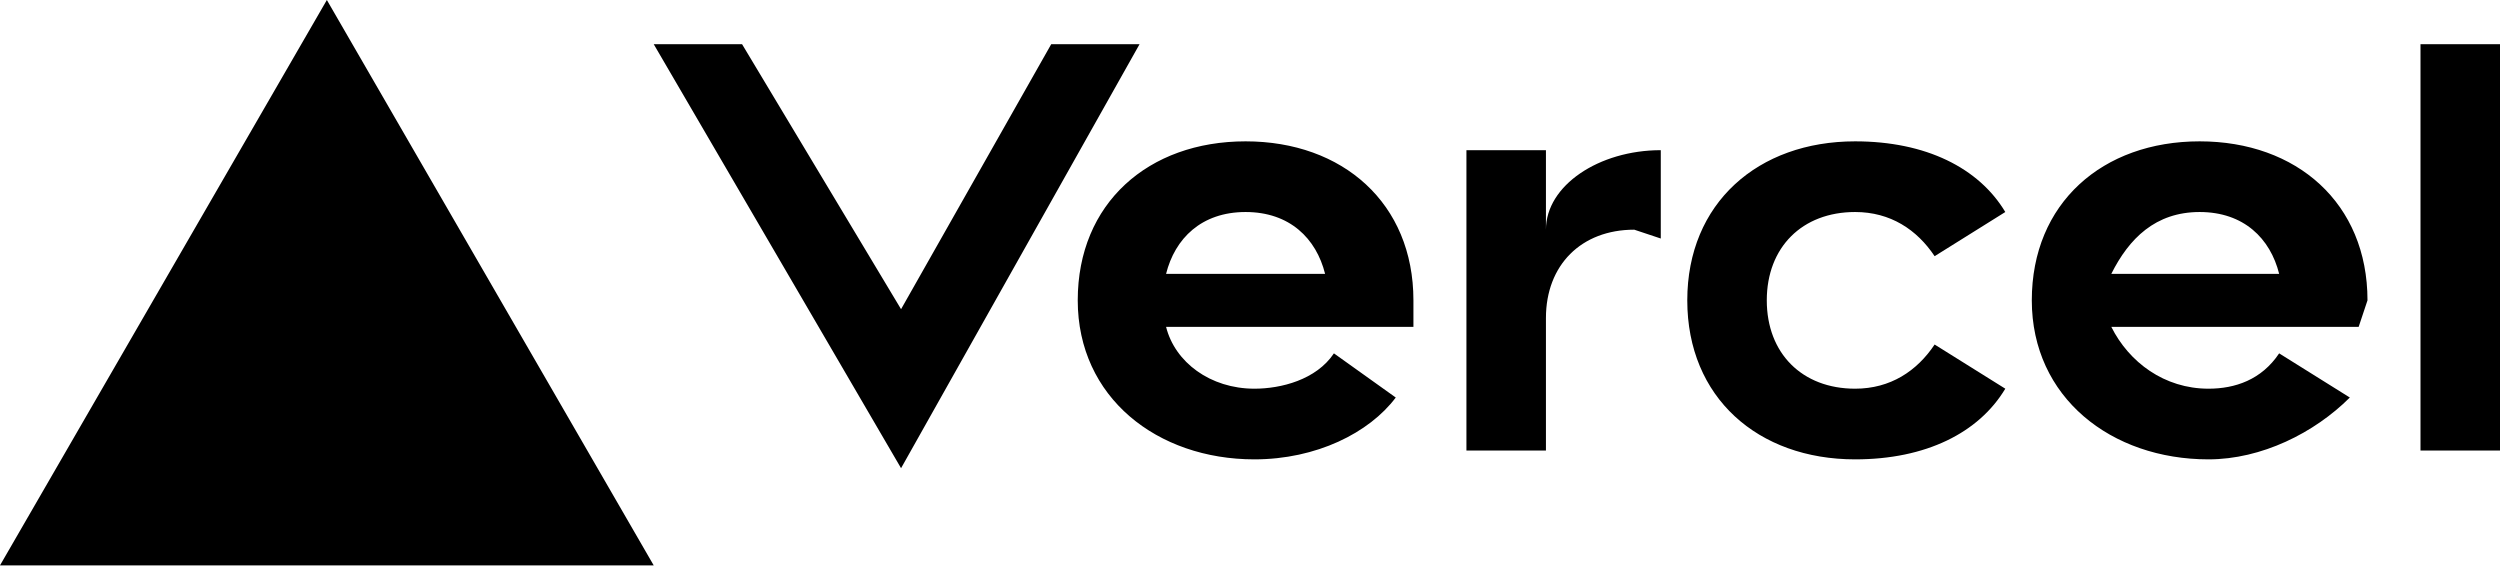
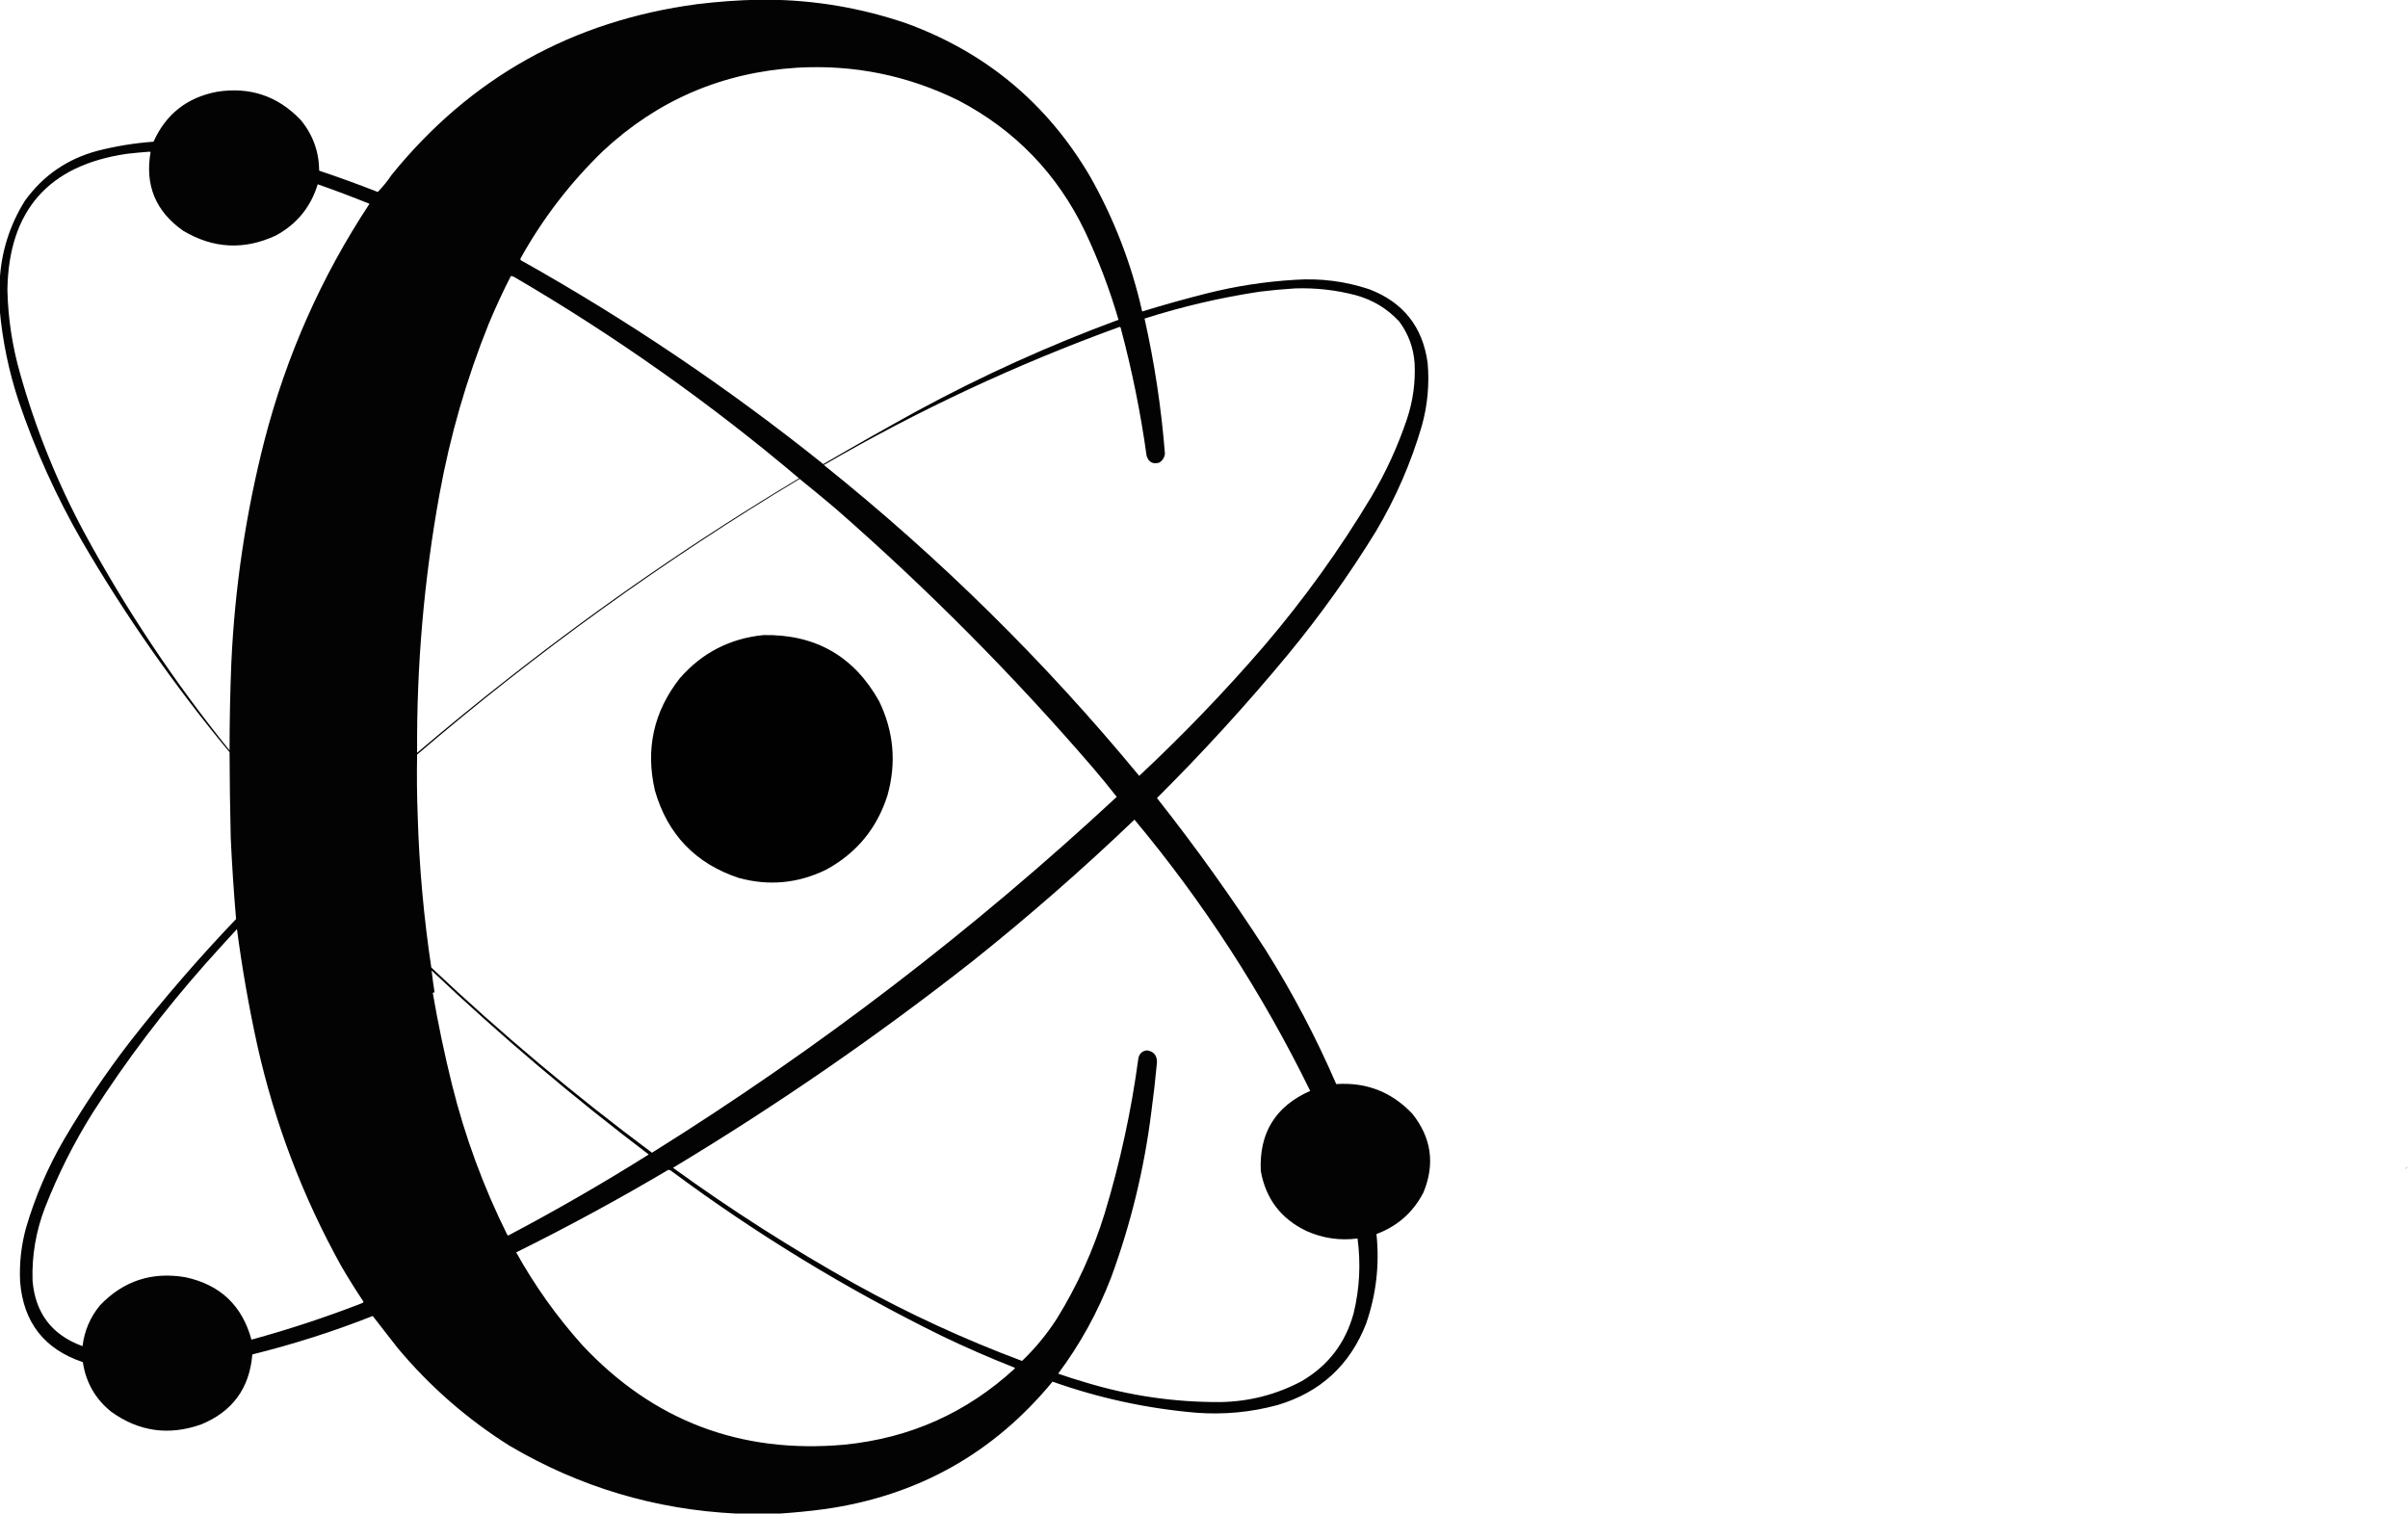
- <svg xmlns="http://www.w3.org/2000/svg" fill="none" viewBox="0 0 283 64">
-   <path fill="black" d="M141 16c-11 0-19 7-19 18s9 18 20 18c7 0 13-3 16-7l-7-5c-2 3-6 4-9 4-5 0-9-3-10-7h28v-3c0-11-8-18-19-18zm-9 15c1-4 4-7 9-7s8 3 9 7h-18zm117-15c-11 0-19 7-19 18s9 18 20 18c6 0 12-3 16-7l-8-5c-2 3-5 4-8 4-5 0-9-3-11-7h28l1-3c0-11-8-18-19-18zm-10 15c2-4 5-7 10-7s8 3 9 7h-19zm-39 3c0 6 4 10 10 10 4 0 7-2 9-5l8 5c-3 5-9 8-17 8-11 0-19-7-19-18s8-18 19-18c8 0 14 3 17 8l-8 5c-2-3-5-5-9-5-6 0-10 4-10 10zm83-29v46h-9V5h9zM37 0l37 64H0L37 0zm92 5-27 48L74 5h10l18 30 17-30h10zm59 12v10l-3-1c-6 0-10 4-10 10v15h-9V17h9v9c0-5 6-9 13-9z" />
+ <svg xmlns="http://www.w3.org/2000/svg" version="1.1" width="4070px" height="2559px" style="shape-rendering:geometricPrecision; text-rendering:geometricPrecision; image-rendering:optimizeQuality; fill-rule:evenodd; clip-rule:evenodd">
+   <g>
+     <path style="opacity:0.988" fill="#000000" d="M 1282.5,-0.5 C 1286.83,-0.5 1291.17,-0.5 1295.5,-0.5C 1376.93,-0.095 1456.26,13.405 1533.5,40C 1667.04,89.221 1769.87,175.055 1842,297.5C 1882.8,369.382 1912.3,445.715 1930.5,526.5C 1966.55,515.43 2002.88,505.263 2039.5,496C 2088.45,483.675 2138.12,476.008 2188.5,473C 2231.59,470.041 2273.59,475.375 2314.5,489C 2371.87,511.042 2404.7,552.542 2413,613.5C 2416.18,649.756 2412.84,685.423 2403,720.5C 2384.71,782.745 2359.04,841.745 2326,897.5C 2280.91,971.022 2230.91,1041.02 2176,1107.5C 2106.53,1191.32 2033.03,1271.82 1955.5,1349C 2020.71,1431.58 2081.88,1517.08 2139,1605.5C 2184.53,1677.88 2224.36,1753.55 2258.5,1832.5C 2309.25,1829.02 2352.08,1845.69 2387,1882.5C 2419.42,1923.02 2425.75,1967.35 2406,2015.5C 2388.64,2049.19 2362.14,2072.69 2326.5,2086C 2331.91,2137.76 2326.07,2188.26 2309,2237.5C 2281.6,2307.57 2231.76,2353.4 2159.5,2375C 2114.28,2387.27 2068.28,2391.6 2021.5,2388C 1938.44,2380.86 1857.6,2363.36 1779,2335.5C 1679.04,2456.93 1550.54,2528.76 1393.5,2551C 1368.1,2554.39 1342.77,2556.89 1317.5,2558.5C 1293.17,2558.5 1268.83,2558.5 1244.5,2558.5C 1107.4,2551.81 979.73,2513.64 861.5,2444C 789.793,2398.98 726.626,2343.82 672,2278.5C 657.975,2260.48 643.975,2242.48 630,2224.5C 563.604,2250.69 495.77,2272.35 426.5,2289.5C 421.769,2346.79 392.769,2386.29 339.5,2408C 284.842,2427.14 234.176,2419.81 187.5,2386C 160.95,2364.42 145.117,2336.58 140,2302.5C 74.777,2280.6 39.444,2235.26 34,2166.5C 32.482,2135.64 35.816,2105.31 44,2075.5C 59.308,2023.24 80.641,1973.57 108,1926.5C 141.866,1868.75 179.2,1813.42 220,1760.5C 276.122,1688.7 335.789,1619.7 399,1553.5C 395.102,1507.92 392.102,1462.25 390,1416.5C 388.833,1368.18 388.167,1319.84 388,1271.5C 295.266,1159.75 212.266,1041.08 139,915.5C 95.132,839.428 59.133,759.762 31,676.5C 14.645,626.555 4.145,575.555 -0.5,523.5C -0.5,507.167 -0.5,490.833 -0.5,474.5C 2.103,425.859 16.269,380.859 42,339.5C 72.624,296.907 113.458,268.74 164.5,255C 195.752,246.989 227.419,241.822 259.5,239.5C 280.59,192.607 316.59,164.44 367.5,155C 422.752,146.528 469.585,162.361 508,202.5C 528.661,227.304 539.161,255.97 539.5,288.5C 572.83,299.668 605.83,311.668 638.5,324.5C 647.158,315.657 654.991,305.991 662,295.5C 795.151,131.299 967.318,35.132 1178.5,7C 1213.2,2.755 1247.87,0.255 1282.5,-0.5 Z M 1346.5,114.5 C 1442.83,108.865 1534.16,127.365 1620.5,170C 1716.1,220.27 1787.27,294.104 1834,391.5C 1856.73,439.644 1875.57,489.311 1890.5,540.5C 1773.19,583.822 1659.52,635.322 1549.5,695C 1496.45,724.233 1443.78,754.066 1391.5,784.5C 1230.86,655.765 1060.53,540.931 880.5,440C 879.483,438.951 879.316,437.784 880,436.5C 917.417,369.24 963.917,308.74 1019.5,255C 1111.46,169.374 1220.46,122.54 1346.5,114.5 Z M 251.5,256.5 C 252.552,256.351 253.552,256.517 254.5,257C 244.716,312.986 263.049,357.319 309.5,390C 360.374,420.419 412.707,423.085 466.5,398C 501.857,378.661 525.357,349.827 537,311.5C 566.474,321.823 595.641,332.823 624.5,344.5C 543.275,467.535 484.108,600.869 447,744.5C 415.467,867.9 396.8,993.233 391,1120.5C 389.017,1169.81 388.017,1219.14 388,1268.5C 294.836,1153.24 212.836,1030.24 142,899.5C 96.209,814.13 60.209,724.797 34,631.5C 20.773,585.24 13.606,538.073 12.5,490C 14.593,355.913 81.927,279.246 214.5,260C 226.961,258.55 239.295,257.383 251.5,256.5 Z M 863.5,466.5 C 866.016,466.755 868.35,467.589 870.5,469C 1040.37,568.402 1200.37,681.568 1350.5,808.5C 1180.71,910.209 1018.04,1022.04 862.5,1144C 809.129,1185.7 756.629,1228.53 705,1272.5C 703.988,1125.31 716.655,979.308 743,834.5C 760.957,735.97 788.623,640.303 826,547.5C 837.449,519.974 849.949,492.974 863.5,466.5 Z M 2189.5,487.5 C 2224.08,486.391 2258.08,490.224 2291.5,499C 2320.35,506.89 2344.85,521.723 2365,543.5C 2380.57,564.533 2389.24,588.2 2391,614.5C 2392.53,646.63 2388.2,677.964 2378,708.5C 2362.61,754.288 2342.61,797.955 2318,839.5C 2264.44,928.952 2203.77,1013.29 2136,1092.5C 2069.88,1169.12 1999.72,1242.12 1925.5,1311.5C 1765.76,1117.93 1588.09,942.759 1392.5,786C 1552.15,693.346 1718.81,615.512 1892.5,552.5C 1893.09,552.709 1893.59,553.043 1894,553.5C 1913.15,624.917 1927.82,697.25 1938,770.5C 1941.47,781.317 1948.64,785.15 1959.5,782C 1964.78,778.618 1967.95,773.784 1969,767.5C 1962.96,690.361 1951.46,614.027 1934.5,538.5C 1998.26,518.143 2063.26,502.976 2129.5,493C 2149.6,490.52 2169.6,488.687 2189.5,487.5 Z M 1351.5,809.5 C 1371.62,825.745 1391.62,842.245 1411.5,859C 1567.04,994.878 1712.21,1141.04 1847,1297.5C 1860.89,1313.72 1874.39,1330.22 1887.5,1347C 1644.52,1572.72 1382.68,1773.22 1102,1948.5C 971.813,1851.69 847.48,1747.36 729,1635.5C 716.228,1550.67 708.561,1465.34 706,1379.5C 704.686,1344.84 704.353,1310.17 705,1275.5C 907.557,1102.09 1123.06,946.761 1351.5,809.5 Z M 1917.5,1385.5 C 2034.51,1525.85 2133.51,1678.68 2214.5,1844C 2155.73,1870.02 2127.9,1915.19 2131,1979.5C 2139.44,2026.61 2165.27,2060.44 2208.5,2081C 2235.99,2093.19 2264.66,2097.35 2294.5,2093.5C 2300.2,2135.93 2298.03,2177.93 2288,2219.5C 2274.24,2270.25 2244.74,2308.75 2199.5,2335C 2156.68,2357.57 2111.01,2369.23 2062.5,2370C 1985.2,2370.39 1909.54,2359.39 1835.5,2337C 1819.71,2332.4 1804.04,2327.4 1788.5,2322C 1825.67,2272.19 1855.5,2218.02 1878,2159.5C 1911.34,2068.81 1934.01,1975.48 1946,1879.5C 1949.75,1851.73 1952.92,1823.9 1955.5,1796C 1955.77,1784.29 1950.27,1777.45 1939,1775.5C 1930.53,1776.3 1925.53,1780.96 1924,1789.5C 1912.02,1878.39 1893.02,1965.72 1867,2051.5C 1847.54,2114.41 1820.54,2173.75 1786,2229.5C 1769.27,2255.4 1749.77,2279.07 1727.5,2300.5C 1629.94,2264.05 1535.6,2220.55 1444.5,2170C 1338.15,2110.59 1235.81,2045.25 1137.5,1974C 1313.48,1868.03 1482.14,1751.7 1643.5,1625C 1738.28,1549.4 1829.62,1469.57 1917.5,1385.5 Z M 400.5,1570.5 C 409.166,1636.49 420.666,1702.15 435,1767.5C 464.433,1898.82 511.766,2023.15 577,2140.5C 588.906,2160.9 601.406,2180.9 614.5,2200.5C 613.91,2201.8 612.91,2202.63 611.5,2203C 550.383,2226.71 488.216,2247.21 425,2264.5C 409.276,2206.78 372.109,2171.61 313.5,2159C 256.698,2149.27 208.532,2165.1 169,2206.5C 152.476,2226.55 142.643,2249.55 139.5,2275.5C 87.736,2256.7 59.569,2219.7 55,2164.5C 53.741,2122.13 60.741,2081.13 76,2041.5C 97.986,1985.19 124.986,1931.53 157,1880.5C 213.804,1792.01 277.138,1708.34 347,1629.5C 364.671,1609.66 382.504,1590 400.5,1570.5 Z M 729.5,1640.5 C 846.419,1751.04 968.752,1854.71 1096.5,1951.5C 1019.2,2000.08 940.029,2045.75 859,2088.5C 858.5,2088.17 858,2087.83 857.5,2087.5C 817.095,2006.33 785.929,1921.67 764,1833.5C 751.309,1782.21 740.476,1730.55 731.5,1678.5C 732.325,1677.61 733.325,1677.28 734.5,1677.5C 732.553,1665.2 730.886,1652.87 729.5,1640.5 Z M 1129.5,1977.5 C 1131.78,1977.61 1133.78,1978.44 1135.5,1980C 1278.54,2086.16 1430.54,2178.83 1591.5,2258C 1631.69,2277.35 1672.52,2295.18 1714,2311.5C 1715.26,2311.85 1715.59,2312.52 1715,2313.5C 1633.86,2388.13 1538.02,2430.97 1427.5,2442C 1251.71,2457.87 1103.87,2401.7 984,2273.5C 941.011,2225.51 903.844,2173.34 872.5,2117C 960.146,2073.52 1045.81,2027.02 1129.5,1977.5 Z" />
+   </g>
+   <g>
+     <path style="opacity:0.995" fill="#000000" d="M 1290.5,1073.5 C 1378.31,1071.97 1443.48,1109.31 1486,1185.5C 1510.71,1236.7 1515.37,1289.7 1500,1344.5C 1482.28,1400.22 1447.78,1442.05 1396.5,1470C 1348.97,1493.28 1299.63,1497.95 1248.5,1484C 1175.49,1459.66 1128.33,1410.49 1107,1336.5C 1090.73,1266.26 1104.73,1202.93 1149,1146.5C 1186.47,1103.52 1233.63,1079.18 1290.5,1073.5 Z" />
+   </g>
+   <g>
+     <path style="opacity:0.422" fill="#949594" d="M 4069.5,1972.5 C 4069.5,1972.83 4069.5,1973.17 4069.5,1973.5C 4068.19,1974.48 4066.85,1975.48 4065.5,1976.5C 4064.9,1973.76 4066.23,1972.42 4069.5,1972.5 Z" />
+   </g>
</svg>
